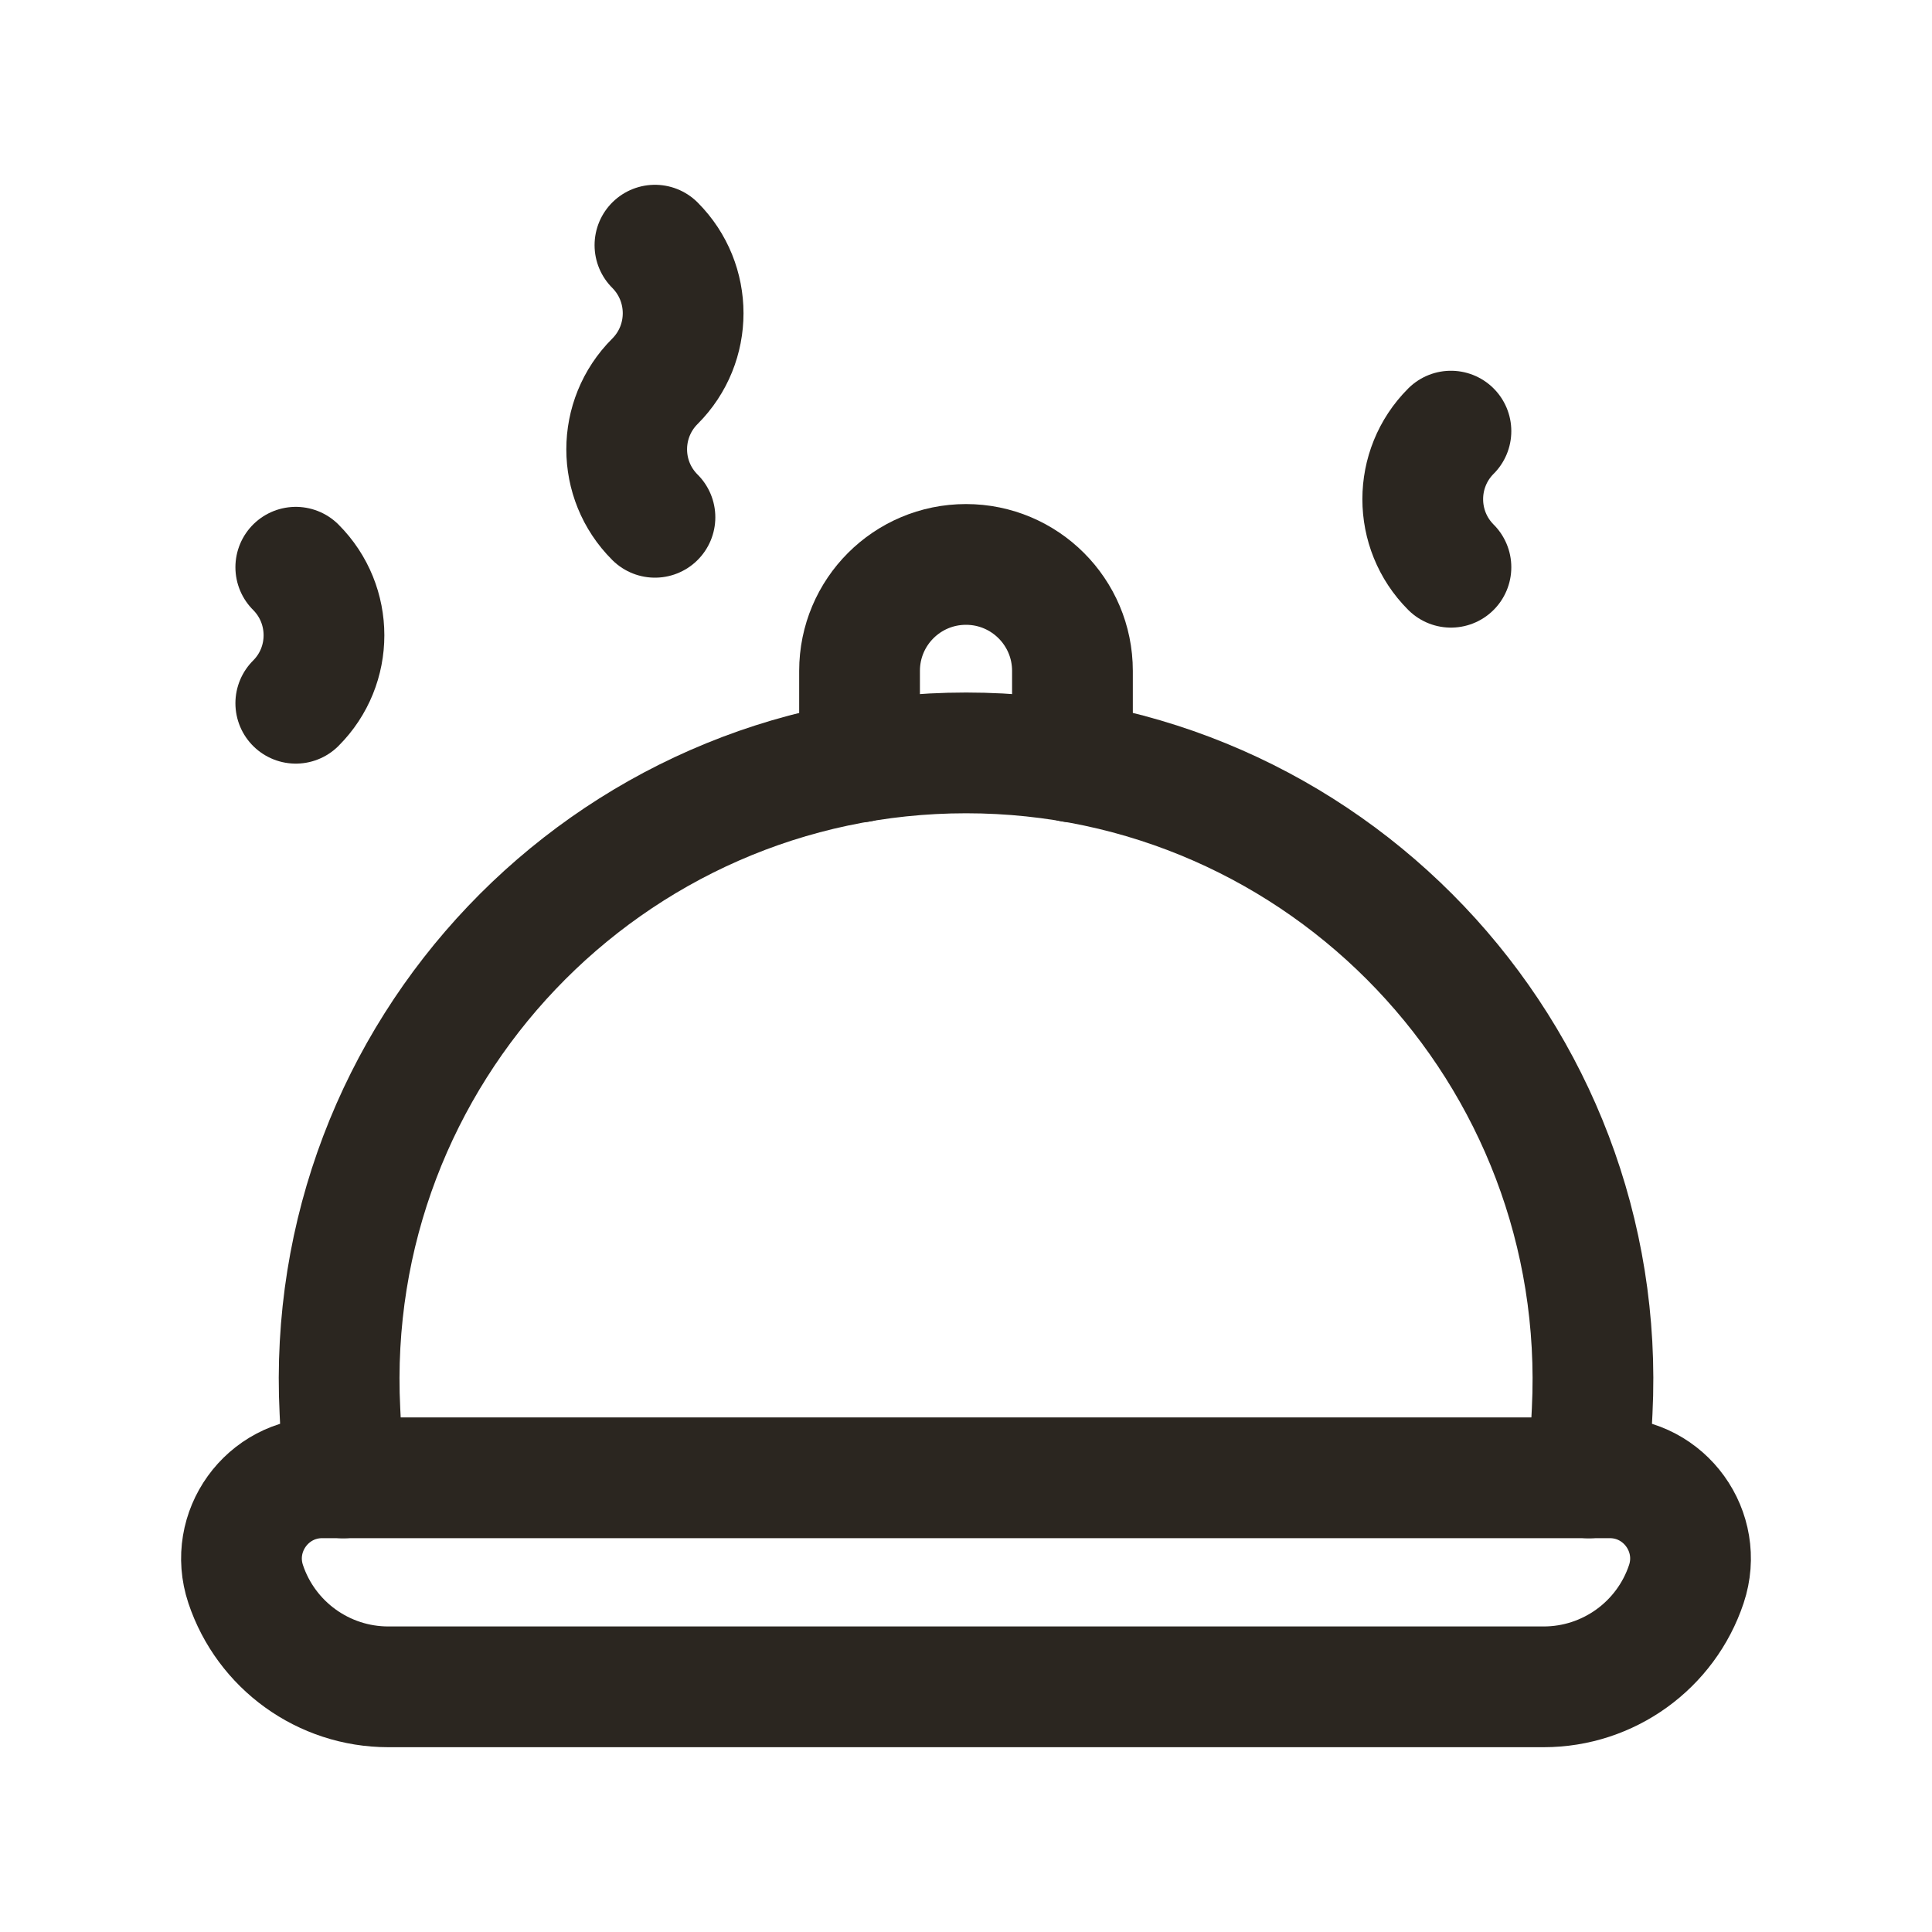
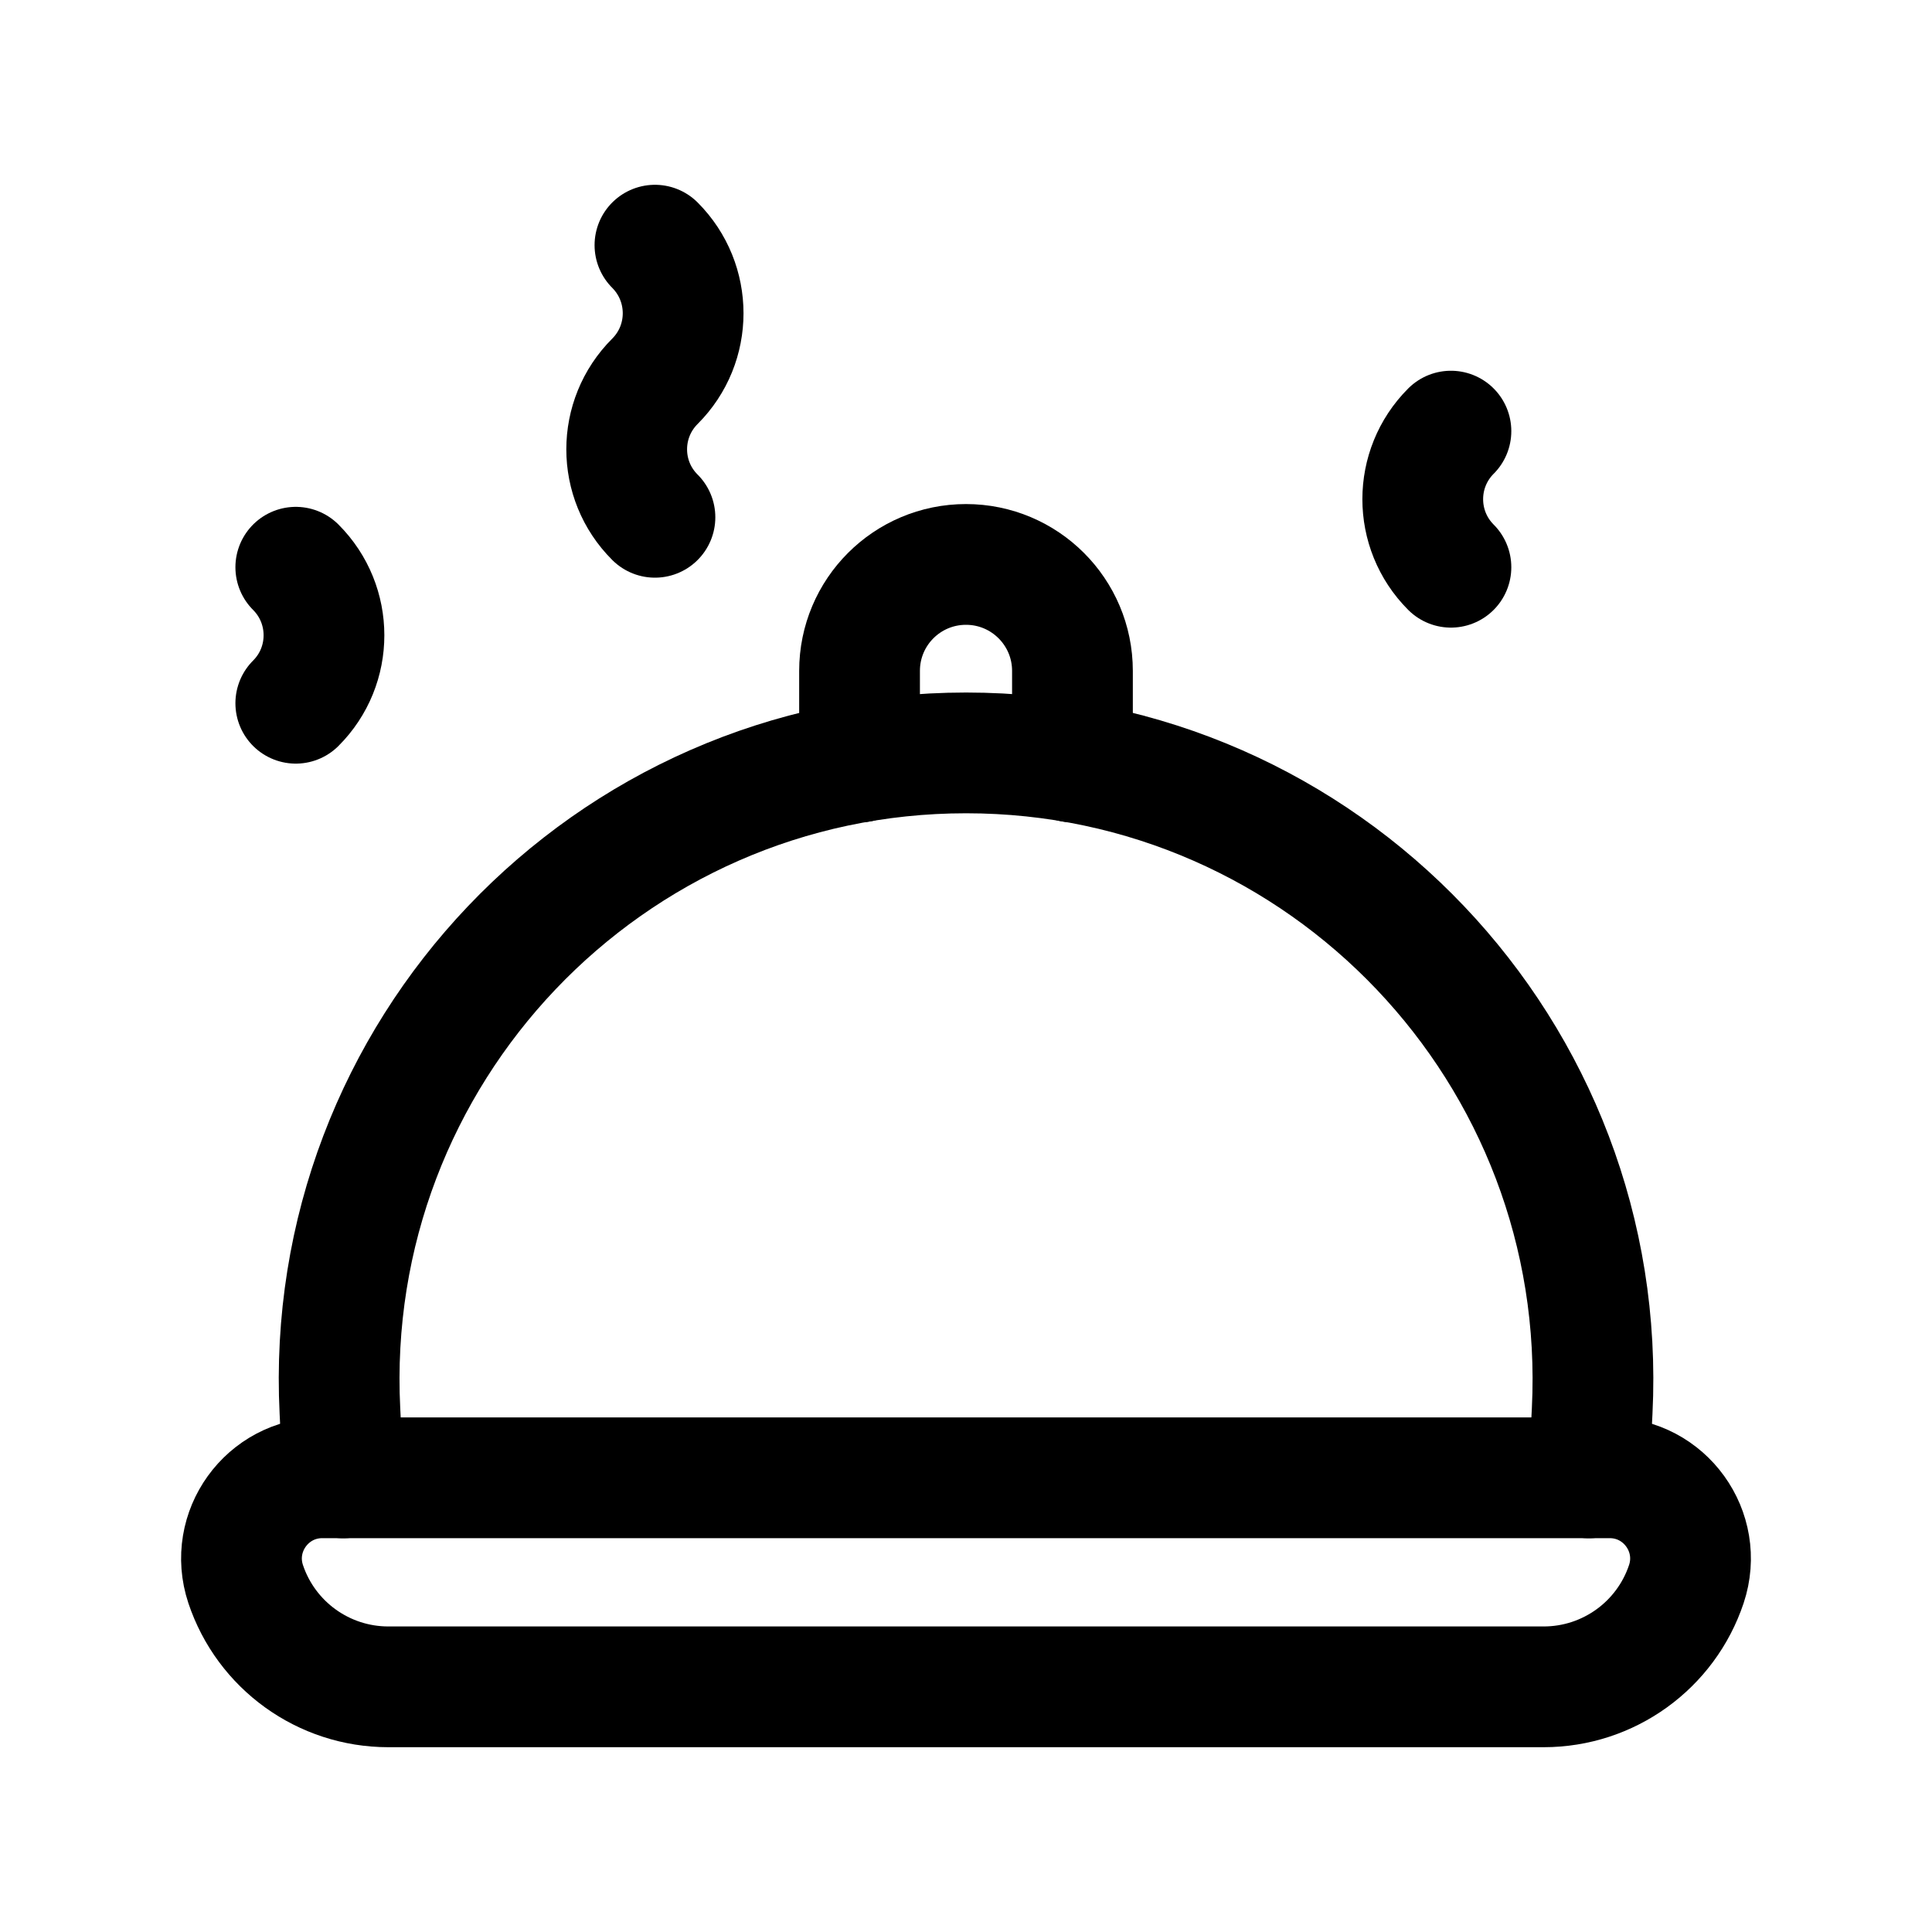
<svg xmlns="http://www.w3.org/2000/svg" width="20" height="20" viewBox="0 0 20 20" fill="none">
-   <path fill-rule="evenodd" clip-rule="evenodd" d="M15.98 17.462H4.02C3.35 17.462 2.755 17.033 2.543 16.398C2.363 15.857 2.766 15.298 3.336 15.298H16.664C17.234 15.298 17.637 15.857 17.457 16.398C17.245 17.033 16.65 17.462 15.98 17.462Z" stroke="#2B2620" stroke-width="1.25" stroke-linecap="round" stroke-linejoin="round" />
-   <path d="M11.102 7.888V6.945C11.102 6.336 10.608 5.843 10 5.843C9.391 5.843 8.898 6.336 8.898 6.945V7.888" stroke="#2B2620" stroke-width="1.25" stroke-linecap="round" stroke-linejoin="round" />
-   <path d="M3.553 15.299L3.519 14.608C3.333 10.901 6.289 7.794 10.001 7.794C13.712 7.794 16.667 10.901 16.482 14.608L16.447 15.299" stroke="#2B2620" stroke-width="1.25" stroke-linecap="round" stroke-linejoin="round" />
-   <path d="M15.02 4.463C14.631 4.852 14.631 5.483 15.02 5.872" stroke="#2B2620" stroke-width="1.25" stroke-linecap="round" stroke-linejoin="round" />
-   <path d="M3.062 5.872C3.451 6.261 3.451 6.892 3.062 7.28" stroke="#2B2620" stroke-width="1.25" stroke-linecap="round" stroke-linejoin="round" />
-   <path d="M6.78 2.538C7.169 2.928 7.169 3.558 6.78 3.947C6.39 4.336 6.39 4.967 6.78 5.355" stroke="#2B2620" stroke-width="1.25" stroke-linecap="round" stroke-linejoin="round" />
+   <path fill-rule="evenodd" clip-rule="evenodd" d="M15.98 17.462H4.02C3.35 17.462 2.755 17.033 2.543 16.398C2.363 15.857 2.766 15.298 3.336 15.298H16.664C17.234 15.298 17.637 15.857 17.457 16.398C17.245 17.033 16.65 17.462 15.98 17.462Z" stroke="currentColor" stroke-width="1.25" stroke-linecap="round" stroke-linejoin="round" />
+   <path d="M11.102 7.888V6.945C11.102 6.336 10.608 5.843 10 5.843C9.391 5.843 8.898 6.336 8.898 6.945V7.888" stroke="currentColor" stroke-width="1.25" stroke-linecap="round" stroke-linejoin="round" />
+   <path d="M3.553 15.299L3.519 14.608C3.333 10.901 6.289 7.794 10.001 7.794C13.712 7.794 16.667 10.901 16.482 14.608L16.447 15.299" stroke="currentColor" stroke-width="1.25" stroke-linecap="round" stroke-linejoin="round" />
+   <path d="M15.02 4.463C14.631 4.852 14.631 5.483 15.02 5.872" stroke="currentColor" stroke-width="1.25" stroke-linecap="round" stroke-linejoin="round" />
+   <path d="M3.062 5.872C3.451 6.261 3.451 6.892 3.062 7.28" stroke="currentColor" stroke-width="1.25" stroke-linecap="round" stroke-linejoin="round" />
+   <path d="M6.78 2.538C7.169 2.928 7.169 3.558 6.78 3.947C6.39 4.336 6.39 4.967 6.78 5.355" stroke="currentColor" stroke-width="1.25" stroke-linecap="round" stroke-linejoin="round" />
</svg>
